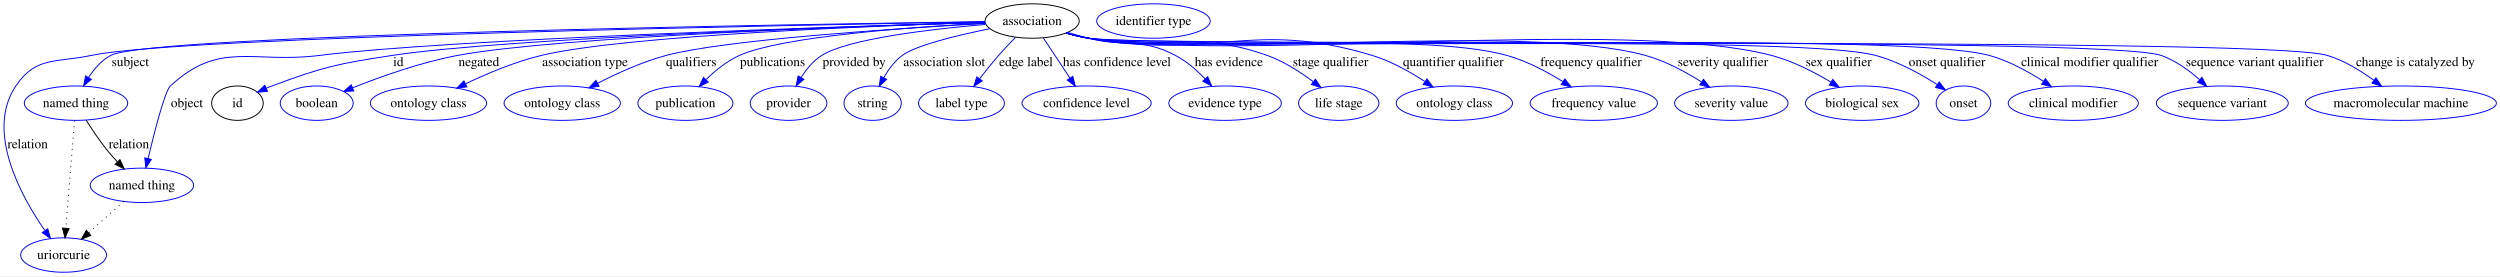
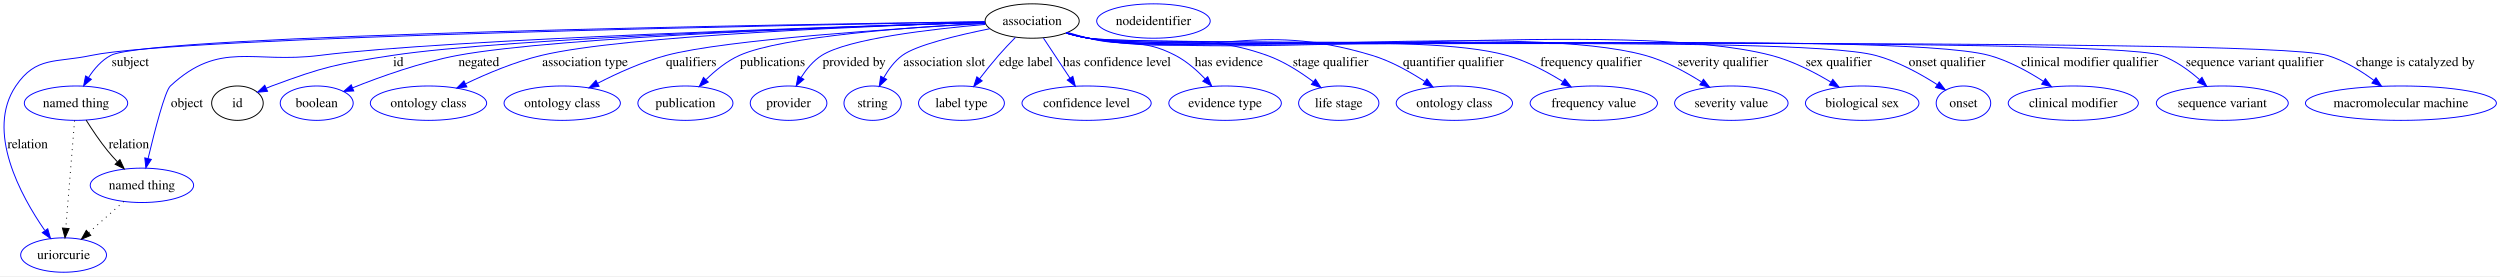
<svg xmlns="http://www.w3.org/2000/svg" width="2617pt" height="289pt" viewBox="0.00 0.00 2617.30 289.00">
  <g id="graph0" class="graph" transform="scale(1 1) rotate(0) translate(4 285)">
    <polygon fill="#ffffff" stroke="transparent" points="-4,4 -4,-285 2613.297,-285 2613.297,4 -4,4" />
    <g id="node1" class="node">
      <ellipse fill="none" stroke="#000000" cx="1076.572" cy="-263" rx="49.303" ry="18" />
      <text text-anchor="middle" x="1076.572" y="-258.8" font-family="Times,serif" font-size="14.00" fill="#000000">association</text>
    </g>
    <g id="node2" class="node">
      <ellipse fill="none" stroke="#0000ff" cx="75.572" cy="-177" rx="54.139" ry="18" />
      <text text-anchor="middle" x="75.572" y="-172.8" font-family="Times,serif" font-size="14.00" fill="#000000">named thing</text>
    </g>
    <g id="edge1" class="edge">
      <path fill="none" stroke="#0000ff" d="M1027.121,-262.351C835.778,-259.685 152.587,-248.681 111.917,-227 102.258,-221.851 94.526,-212.867 88.719,-203.922" />
      <polygon fill="#0000ff" stroke="#0000ff" points="91.638,-201.981 83.554,-195.133 85.603,-205.528 91.638,-201.981" />
      <text text-anchor="middle" x="132.4" y="-215.8" font-family="Times,serif" font-size="14.00" fill="#000000">subject</text>
    </g>
    <g id="node3" class="node">
      <ellipse fill="none" stroke="#0000ff" cx="62.572" cy="-18" rx="44.942" ry="18" />
      <text text-anchor="middle" x="62.572" y="-13.8" font-family="Times,serif" font-size="14.00" fill="#000000">uriorcurie</text>
    </g>
    <g id="edge2" class="edge">
      <path fill="none" stroke="#0000ff" d="M1027.175,-262.2C840.403,-259.038 183.294,-246.617 91.572,-227 54.528,-219.077 33.742,-226.415 12.572,-195 -19.259,-147.763 17.548,-80.416 42.792,-43.919" />
      <polygon fill="#0000ff" stroke="#0000ff" points="45.957,-45.51 48.913,-35.336 40.257,-41.446 45.957,-45.51" />
      <text text-anchor="middle" x="24.952" y="-129.8" font-family="Times,serif" font-size="14.00" fill="#000000">relation</text>
    </g>
    <g id="node4" class="node">
      <ellipse fill="none" stroke="#0000ff" cx="144.572" cy="-91" rx="54.139" ry="18" />
      <text text-anchor="middle" x="144.572" y="-86.8" font-family="Times,serif" font-size="14.00" fill="#000000">named thing</text>
    </g>
    <g id="edge3" class="edge">
      <path fill="none" stroke="#0000ff" d="M1027.084,-261.607C883.091,-257.395 465.977,-244.034 330.572,-227 260.26,-218.155 226.366,-243.146 174.365,-195 168.689,-189.744 157.978,-148.173 151.064,-119.209" />
      <polygon fill="#0000ff" stroke="#0000ff" points="154.406,-118.13 148.705,-109.2 147.593,-119.736 154.406,-118.13" />
      <text text-anchor="middle" x="191.676" y="-172.8" font-family="Times,serif" font-size="14.00" fill="#000000">object</text>
    </g>
    <g id="node5" class="node">
      <ellipse fill="none" stroke="#000000" cx="244.572" cy="-177" rx="27" ry="18" />
      <text text-anchor="middle" x="244.572" y="-172.8" font-family="Times,serif" font-size="14.00" fill="#000000">id</text>
    </g>
    <g id="edge4" class="edge">
      <path fill="none" stroke="#0000ff" d="M1026.899,-261.586C892.937,-257.573 526.286,-245.21 406.683,-227 349.516,-218.296 334.771,-215.158 280.572,-195 278.706,-194.306 276.809,-193.543 274.911,-192.736" />
      <polygon fill="#0000ff" stroke="#0000ff" points="276.103,-189.432 265.555,-188.437 273.181,-195.792 276.103,-189.432" />
      <text text-anchor="middle" x="413.017" y="-215.8" font-family="Times,serif" font-size="14.00" fill="#000000">id</text>
    </g>
    <g id="node7" class="node">
      <ellipse fill="none" stroke="#0000ff" cx="327.572" cy="-177" rx="38.202" ry="18" />
      <text text-anchor="middle" x="327.572" y="-172.8" font-family="Times,serif" font-size="14.00" fill="#000000">boolean</text>
    </g>
    <g id="edge5" class="edge">
      <path fill="none" stroke="#0000ff" d="M1027.016,-261.62C902.778,-257.905 580.465,-246.627 475.041,-227 436.598,-219.843 394.517,-204.811 365.182,-193.088" />
      <polygon fill="#0000ff" stroke="#0000ff" points="366.329,-189.776 355.747,-189.255 363.694,-196.261 366.329,-189.776" />
      <text text-anchor="middle" x="497.338" y="-215.8" font-family="Times,serif" font-size="14.00" fill="#000000">negated</text>
    </g>
    <g id="node8" class="node">
      <ellipse fill="none" stroke="#0000ff" cx="444.572" cy="-177" rx="60.905" ry="18" />
      <text text-anchor="middle" x="444.572" y="-172.8" font-family="Times,serif" font-size="14.00" fill="#000000">ontology class</text>
    </g>
    <g id="edge6" class="edge">
      <path fill="none" stroke="#0000ff" d="M1027.303,-261.615C916.401,-258.162 650.05,-247.907 562.762,-227 535.272,-220.416 506,-208.077 483.465,-197.304" />
      <polygon fill="#0000ff" stroke="#0000ff" points="484.766,-194.045 474.244,-192.805 481.696,-200.336 484.766,-194.045" />
      <text text-anchor="middle" x="608.478" y="-215.8" font-family="Times,serif" font-size="14.00" fill="#000000">association type</text>
    </g>
    <g id="node9" class="node">
      <ellipse fill="none" stroke="#0000ff" cx="584.572" cy="-177" rx="60.905" ry="18" />
      <text text-anchor="middle" x="584.572" y="-172.8" font-family="Times,serif" font-size="14.00" fill="#000000">ontology class</text>
    </g>
    <g id="edge7" class="edge">
      <path fill="none" stroke="#0000ff" d="M1027.634,-260.452C938.976,-255.495 755.25,-243.572 693.469,-227 668.552,-220.316 642.222,-208.375 621.696,-197.839" />
      <polygon fill="#0000ff" stroke="#0000ff" points="623.18,-194.666 612.699,-193.121 619.929,-200.865 623.18,-194.666" />
      <text text-anchor="middle" x="719.624" y="-215.8" font-family="Times,serif" font-size="14.00" fill="#000000">qualifiers</text>
    </g>
    <g id="node10" class="node">
      <ellipse fill="none" stroke="#0000ff" cx="713.572" cy="-177" rx="49.788" ry="18" />
      <text text-anchor="middle" x="713.572" y="-172.8" font-family="Times,serif" font-size="14.00" fill="#000000">publication</text>
    </g>
    <g id="edge8" class="edge">
      <path fill="none" stroke="#0000ff" d="M1027.252,-260.784C952.621,-256.831 814.944,-247.031 770.138,-227 757.108,-221.175 744.929,-211.259 735.234,-201.786" />
      <polygon fill="#0000ff" stroke="#0000ff" points="737.504,-199.1 728.023,-194.371 732.485,-203.98 737.504,-199.1" />
      <text text-anchor="middle" x="804.79" y="-215.8" font-family="Times,serif" font-size="14.00" fill="#000000">publications</text>
    </g>
    <g id="node11" class="node">
      <ellipse fill="none" stroke="#0000ff" cx="821.572" cy="-177" rx="40.132" ry="18" />
      <text text-anchor="middle" x="821.572" y="-172.8" font-family="Times,serif" font-size="14.00" fill="#000000">provider</text>
    </g>
    <g id="edge9" class="edge">
      <path fill="none" stroke="#0000ff" d="M1027.636,-259.449C971.638,-254.623 884.08,-244.522 856.307,-227 847.417,-221.391 840.192,-212.594 834.68,-203.932" />
      <polygon fill="#0000ff" stroke="#0000ff" points="837.6,-201.992 829.558,-195.095 831.544,-205.502 837.6,-201.992" />
      <text text-anchor="middle" x="890.205" y="-215.8" font-family="Times,serif" font-size="14.00" fill="#000000">provided by</text>
    </g>
    <g id="node12" class="node">
      <ellipse fill="none" stroke="#0000ff" cx="909.572" cy="-177" rx="30.003" ry="18" />
      <text text-anchor="middle" x="909.572" y="-172.8" font-family="Times,serif" font-size="14.00" fill="#000000">string</text>
    </g>
    <g id="edge10" class="edge">
      <path fill="none" stroke="#0000ff" d="M1032.16,-254.921C998.326,-248.097 955.162,-237.744 940.638,-227 932.553,-221.019 926.093,-212.249 921.204,-203.716" />
      <polygon fill="#0000ff" stroke="#0000ff" points="924.232,-201.952 916.513,-194.695 918.021,-205.182 924.232,-201.952" />
      <text text-anchor="middle" x="984.54" y="-215.8" font-family="Times,serif" font-size="14.00" fill="#000000">association slot</text>
    </g>
    <g id="node13" class="node">
      <ellipse fill="none" stroke="#0000ff" cx="1002.572" cy="-177" rx="44.96" ry="18" />
      <text text-anchor="middle" x="1002.572" y="-172.8" font-family="Times,serif" font-size="14.00" fill="#000000">label type</text>
    </g>
    <g id="edge11" class="edge">
      <path fill="none" stroke="#0000ff" d="M1059.011,-245.797C1053.265,-239.962 1046.947,-233.32 1041.438,-227 1034.681,-219.25 1027.675,-210.49 1021.503,-202.492" />
      <polygon fill="#0000ff" stroke="#0000ff" points="1024.263,-200.34 1015.418,-194.507 1018.696,-204.583 1024.263,-200.34" />
      <text text-anchor="middle" x="1070.14" y="-215.8" font-family="Times,serif" font-size="14.00" fill="#000000">edge label</text>
    </g>
    <g id="node14" class="node">
      <ellipse fill="none" stroke="#0000ff" cx="1133.572" cy="-177" rx="67.62" ry="18" />
      <text text-anchor="middle" x="1133.572" y="-172.8" font-family="Times,serif" font-size="14.00" fill="#000000">confidence level</text>
    </g>
    <g id="edge12" class="edge">
      <path fill="none" stroke="#0000ff" d="M1088.383,-245.181C1096.408,-233.073 1107.158,-216.853 1116.16,-203.271" />
      <polygon fill="#0000ff" stroke="#0000ff" points="1119.17,-205.065 1121.777,-194.796 1113.335,-201.198 1119.17,-205.065" />
      <text text-anchor="middle" x="1165.328" y="-215.8" font-family="Times,serif" font-size="14.00" fill="#000000">has confidence level</text>
    </g>
    <g id="node15" class="node">
      <ellipse fill="none" stroke="#0000ff" cx="1278.572" cy="-177" rx="58.932" ry="18" />
      <text text-anchor="middle" x="1278.572" y="-172.8" font-family="Times,serif" font-size="14.00" fill="#000000">evidence type</text>
    </g>
    <g id="edge13" class="edge">
      <path fill="none" stroke="#0000ff" d="M1113.867,-251.001C1121.035,-248.872 1128.509,-246.771 1135.572,-245 1175.562,-234.972 1190.014,-246.058 1226.572,-227 1238.199,-220.939 1249.012,-211.474 1257.733,-202.402" />
      <polygon fill="#0000ff" stroke="#0000ff" points="1260.375,-204.7 1264.539,-194.958 1255.208,-199.977 1260.375,-204.7" />
      <text text-anchor="middle" x="1282.526" y="-215.8" font-family="Times,serif" font-size="14.00" fill="#000000">has evidence</text>
    </g>
    <g id="node16" class="node">
      <ellipse fill="none" stroke="#0000ff" cx="1397.572" cy="-177" rx="42.046" ry="18" />
      <text text-anchor="middle" x="1397.572" y="-172.8" font-family="Times,serif" font-size="14.00" fill="#000000">life stage</text>
    </g>
    <g id="edge14" class="edge">
      <path fill="none" stroke="#0000ff" d="M1112.791,-250.706C1120.255,-248.525 1128.115,-246.481 1135.572,-245 1217.468,-228.736 1243.912,-255 1322.572,-227 1340.031,-220.785 1357.387,-209.621 1370.998,-199.416" />
      <polygon fill="#0000ff" stroke="#0000ff" points="1373.203,-202.135 1378.957,-193.239 1368.911,-196.605 1373.203,-202.135" />
      <text text-anchor="middle" x="1389.033" y="-215.8" font-family="Times,serif" font-size="14.00" fill="#000000">stage qualifier</text>
    </g>
    <g id="node17" class="node">
      <ellipse fill="none" stroke="#0000ff" cx="1518.572" cy="-177" rx="60.905" ry="18" />
      <text text-anchor="middle" x="1518.572" y="-172.8" font-family="Times,serif" font-size="14.00" fill="#000000">ontology class</text>
    </g>
    <g id="edge15" class="edge">
      <path fill="none" stroke="#0000ff" d="M1112.436,-250.59C1119.997,-248.39 1127.984,-246.368 1135.572,-245 1265.718,-221.543 1305.988,-265.268 1432.572,-227 1452.058,-221.109 1471.831,-210.044 1487.496,-199.817" />
      <polygon fill="#0000ff" stroke="#0000ff" points="1489.879,-202.432 1496.212,-193.938 1485.965,-196.629 1489.879,-202.432" />
      <text text-anchor="middle" x="1517.478" y="-215.8" font-family="Times,serif" font-size="14.00" fill="#000000">quantifier qualifier</text>
    </g>
    <g id="node18" class="node">
      <ellipse fill="none" stroke="#0000ff" cx="1664.572" cy="-177" rx="66.642" ry="18" />
      <text text-anchor="middle" x="1664.572" y="-172.8" font-family="Times,serif" font-size="14.00" fill="#000000">frequency value</text>
    </g>
    <g id="edge16" class="edge">
      <path fill="none" stroke="#0000ff" d="M1112.416,-250.476C1119.979,-248.284 1127.971,-246.294 1135.572,-245 1231.607,-228.654 1479.732,-253.148 1573.572,-227 1594.231,-221.244 1615.342,-210.039 1632.023,-199.694" />
      <polygon fill="#0000ff" stroke="#0000ff" points="1634.267,-202.413 1640.803,-194.074 1630.493,-196.517 1634.267,-202.413" />
      <text text-anchor="middle" x="1661.633" y="-215.8" font-family="Times,serif" font-size="14.00" fill="#000000">frequency qualifier</text>
    </g>
    <g id="node19" class="node">
      <ellipse fill="none" stroke="#0000ff" cx="1808.572" cy="-177" rx="59.425" ry="18" />
      <text text-anchor="middle" x="1808.572" y="-172.8" font-family="Times,serif" font-size="14.00" fill="#000000">severity value</text>
    </g>
    <g id="edge17" class="edge">
      <path fill="none" stroke="#0000ff" d="M1112.406,-250.416C1119.969,-248.228 1127.965,-246.255 1135.572,-245 1263.461,-223.903 1593.616,-261.446 1718.572,-227 1739.363,-221.269 1760.549,-209.833 1777.138,-199.343" />
      <polygon fill="#0000ff" stroke="#0000ff" points="1779.39,-202.053 1785.85,-193.655 1775.563,-196.192 1779.39,-202.053" />
      <text text-anchor="middle" x="1799.809" y="-215.8" font-family="Times,serif" font-size="14.00" fill="#000000">severity qualifier</text>
    </g>
    <g id="node20" class="node">
      <ellipse fill="none" stroke="#0000ff" cx="1945.572" cy="-177" rx="59.443" ry="18" />
      <text text-anchor="middle" x="1945.572" y="-172.8" font-family="Times,serif" font-size="14.00" fill="#000000">biological sex</text>
    </g>
    <g id="edge18" class="edge">
      <path fill="none" stroke="#0000ff" d="M1112.086,-250.473C1119.742,-248.251 1127.855,-246.25 1135.572,-245 1292.465,-219.577 1696.766,-267.065 1850.572,-227 1872.536,-221.279 1895.1,-209.687 1912.723,-199.104" />
      <polygon fill="#0000ff" stroke="#0000ff" points="1914.797,-201.937 1921.459,-193.699 1911.114,-195.984 1914.797,-201.937" />
      <text text-anchor="middle" x="1920.981" y="-215.8" font-family="Times,serif" font-size="14.00" fill="#000000">sex qualifier</text>
    </g>
    <g id="node21" class="node">
      <ellipse fill="none" stroke="#0000ff" cx="2051.572" cy="-177" rx="28.55" ry="18" />
      <text text-anchor="middle" x="2051.572" y="-172.8" font-family="Times,serif" font-size="14.00" fill="#000000">onset</text>
    </g>
    <g id="edge19" class="edge">
      <path fill="none" stroke="#0000ff" d="M1112.082,-250.453C1119.739,-248.233 1127.853,-246.238 1135.572,-245 1225.995,-230.502 1871.069,-250.528 1959.572,-227 1982.762,-220.835 2006.495,-207.736 2024.048,-196.491" />
      <polygon fill="#0000ff" stroke="#0000ff" points="2026.21,-199.257 2032.627,-190.827 2022.354,-193.416 2026.21,-199.257" />
      <text text-anchor="middle" x="2034.426" y="-215.8" font-family="Times,serif" font-size="14.00" fill="#000000">onset qualifier</text>
    </g>
    <g id="node22" class="node">
      <ellipse fill="none" stroke="#0000ff" cx="2166.572" cy="-177" rx="68.121" ry="18" />
      <text text-anchor="middle" x="2166.572" y="-172.8" font-family="Times,serif" font-size="14.00" fill="#000000">clinical modifier</text>
    </g>
    <g id="edge20" class="edge">
      <path fill="none" stroke="#0000ff" d="M1112.08,-250.437C1119.737,-248.218 1127.852,-246.227 1135.572,-245 1239.071,-228.552 1977.514,-254.739 2078.572,-227 2098.732,-221.467 2119.159,-210.278 2135.252,-199.885" />
      <polygon fill="#0000ff" stroke="#0000ff" points="2137.343,-202.697 2143.717,-194.234 2133.456,-196.875 2137.343,-202.697" />
      <text text-anchor="middle" x="2183.721" y="-215.8" font-family="Times,serif" font-size="14.00" fill="#000000">clinical modifier qualifier</text>
    </g>
    <g id="node23" class="node">
      <ellipse fill="none" stroke="#0000ff" cx="2322.572" cy="-177" rx="69.056" ry="18" />
      <text text-anchor="middle" x="2322.572" y="-172.8" font-family="Times,serif" font-size="14.00" fill="#000000">sequence variant</text>
    </g>
    <g id="edge21" class="edge">
      <path fill="none" stroke="#0000ff" d="M1112.077,-250.419C1119.734,-248.201 1127.85,-246.215 1135.572,-245 1197.211,-235.301 2199.74,-247.786 2258.572,-227 2273.443,-221.746 2287.536,-211.538 2298.693,-201.709" />
      <polygon fill="#0000ff" stroke="#0000ff" points="2301.309,-204.057 2306.267,-194.694 2296.552,-198.921 2301.309,-204.057" />
      <text text-anchor="middle" x="2356.486" y="-215.8" font-family="Times,serif" font-size="14.00" fill="#000000">sequence variant qualifier</text>
    </g>
    <g id="node24" class="node">
      <ellipse fill="none" stroke="#0000ff" cx="2509.572" cy="-177" rx="99.95" ry="18" />
      <text text-anchor="middle" x="2509.572" y="-172.8" font-family="Times,serif" font-size="14.00" fill="#000000">macromolecular machine</text>
    </g>
    <g id="edge22" class="edge">
      <path fill="none" stroke="#0000ff" d="M1112.075,-250.406C1119.732,-248.189 1127.849,-246.207 1135.572,-245 1206.771,-233.875 2363.621,-247.944 2432.572,-227 2450.128,-221.667 2467.464,-211.021 2481.228,-200.918" />
      <polygon fill="#0000ff" stroke="#0000ff" points="2483.483,-203.601 2489.307,-194.75 2479.235,-198.037 2483.483,-203.601" />
      <text text-anchor="middle" x="2524.736" y="-215.8" font-family="Times,serif" font-size="14.00" fill="#000000">change is catalyzed by</text>
    </g>
    <g id="edge24" class="edge">
      <path fill="none" stroke="#000000" stroke-dasharray="1,5" d="M74.081,-158.761C71.828,-131.205 67.538,-78.735 64.88,-46.223" />
      <polygon fill="#000000" stroke="#000000" points="68.35,-45.708 64.046,-36.027 61.373,-46.279 68.35,-45.708" />
    </g>
    <g id="edge23" class="edge">
      <path fill="none" stroke="#000000" d="M86.159,-159.287C92.328,-149.448 100.51,-137.176 108.814,-127 111.922,-123.191 115.375,-119.331 118.874,-115.624" />
      <polygon fill="#000000" stroke="#000000" points="121.546,-117.897 126.026,-108.295 116.537,-113.008 121.546,-117.897" />
      <text text-anchor="middle" x="130.952" y="-129.8" font-family="Times,serif" font-size="14.00" fill="#000000">relation</text>
    </g>
    <g id="edge25" class="edge">
      <path fill="none" stroke="#000000" stroke-dasharray="1,5" d="M125.554,-74.069C114.609,-64.326 100.698,-51.941 88.735,-41.291" />
      <polygon fill="#000000" stroke="#000000" points="91.001,-38.623 81.205,-34.588 86.347,-43.851 91.001,-38.623" />
    </g>
    <g id="node6" class="node">
-       <ellipse fill="none" stroke="#0000ff" cx="1203.572" cy="-263" rx="59.443" ry="18" />
-       <text text-anchor="middle" x="1203.572" y="-258.8" font-family="Times,serif" font-size="14.00" fill="#000000">identifier type</text>
+       <ellipse fill="none" stroke="#0000ff" cx="1203.572" cy="-263" rx="59.451" ry="18" />
+       <text text-anchor="middle" x="1203.572" y="-258.8" font-family="Times,serif" font-size="14.00" fill="#000000">nodeidentifier</text>
    </g>
  </g>
</svg>
